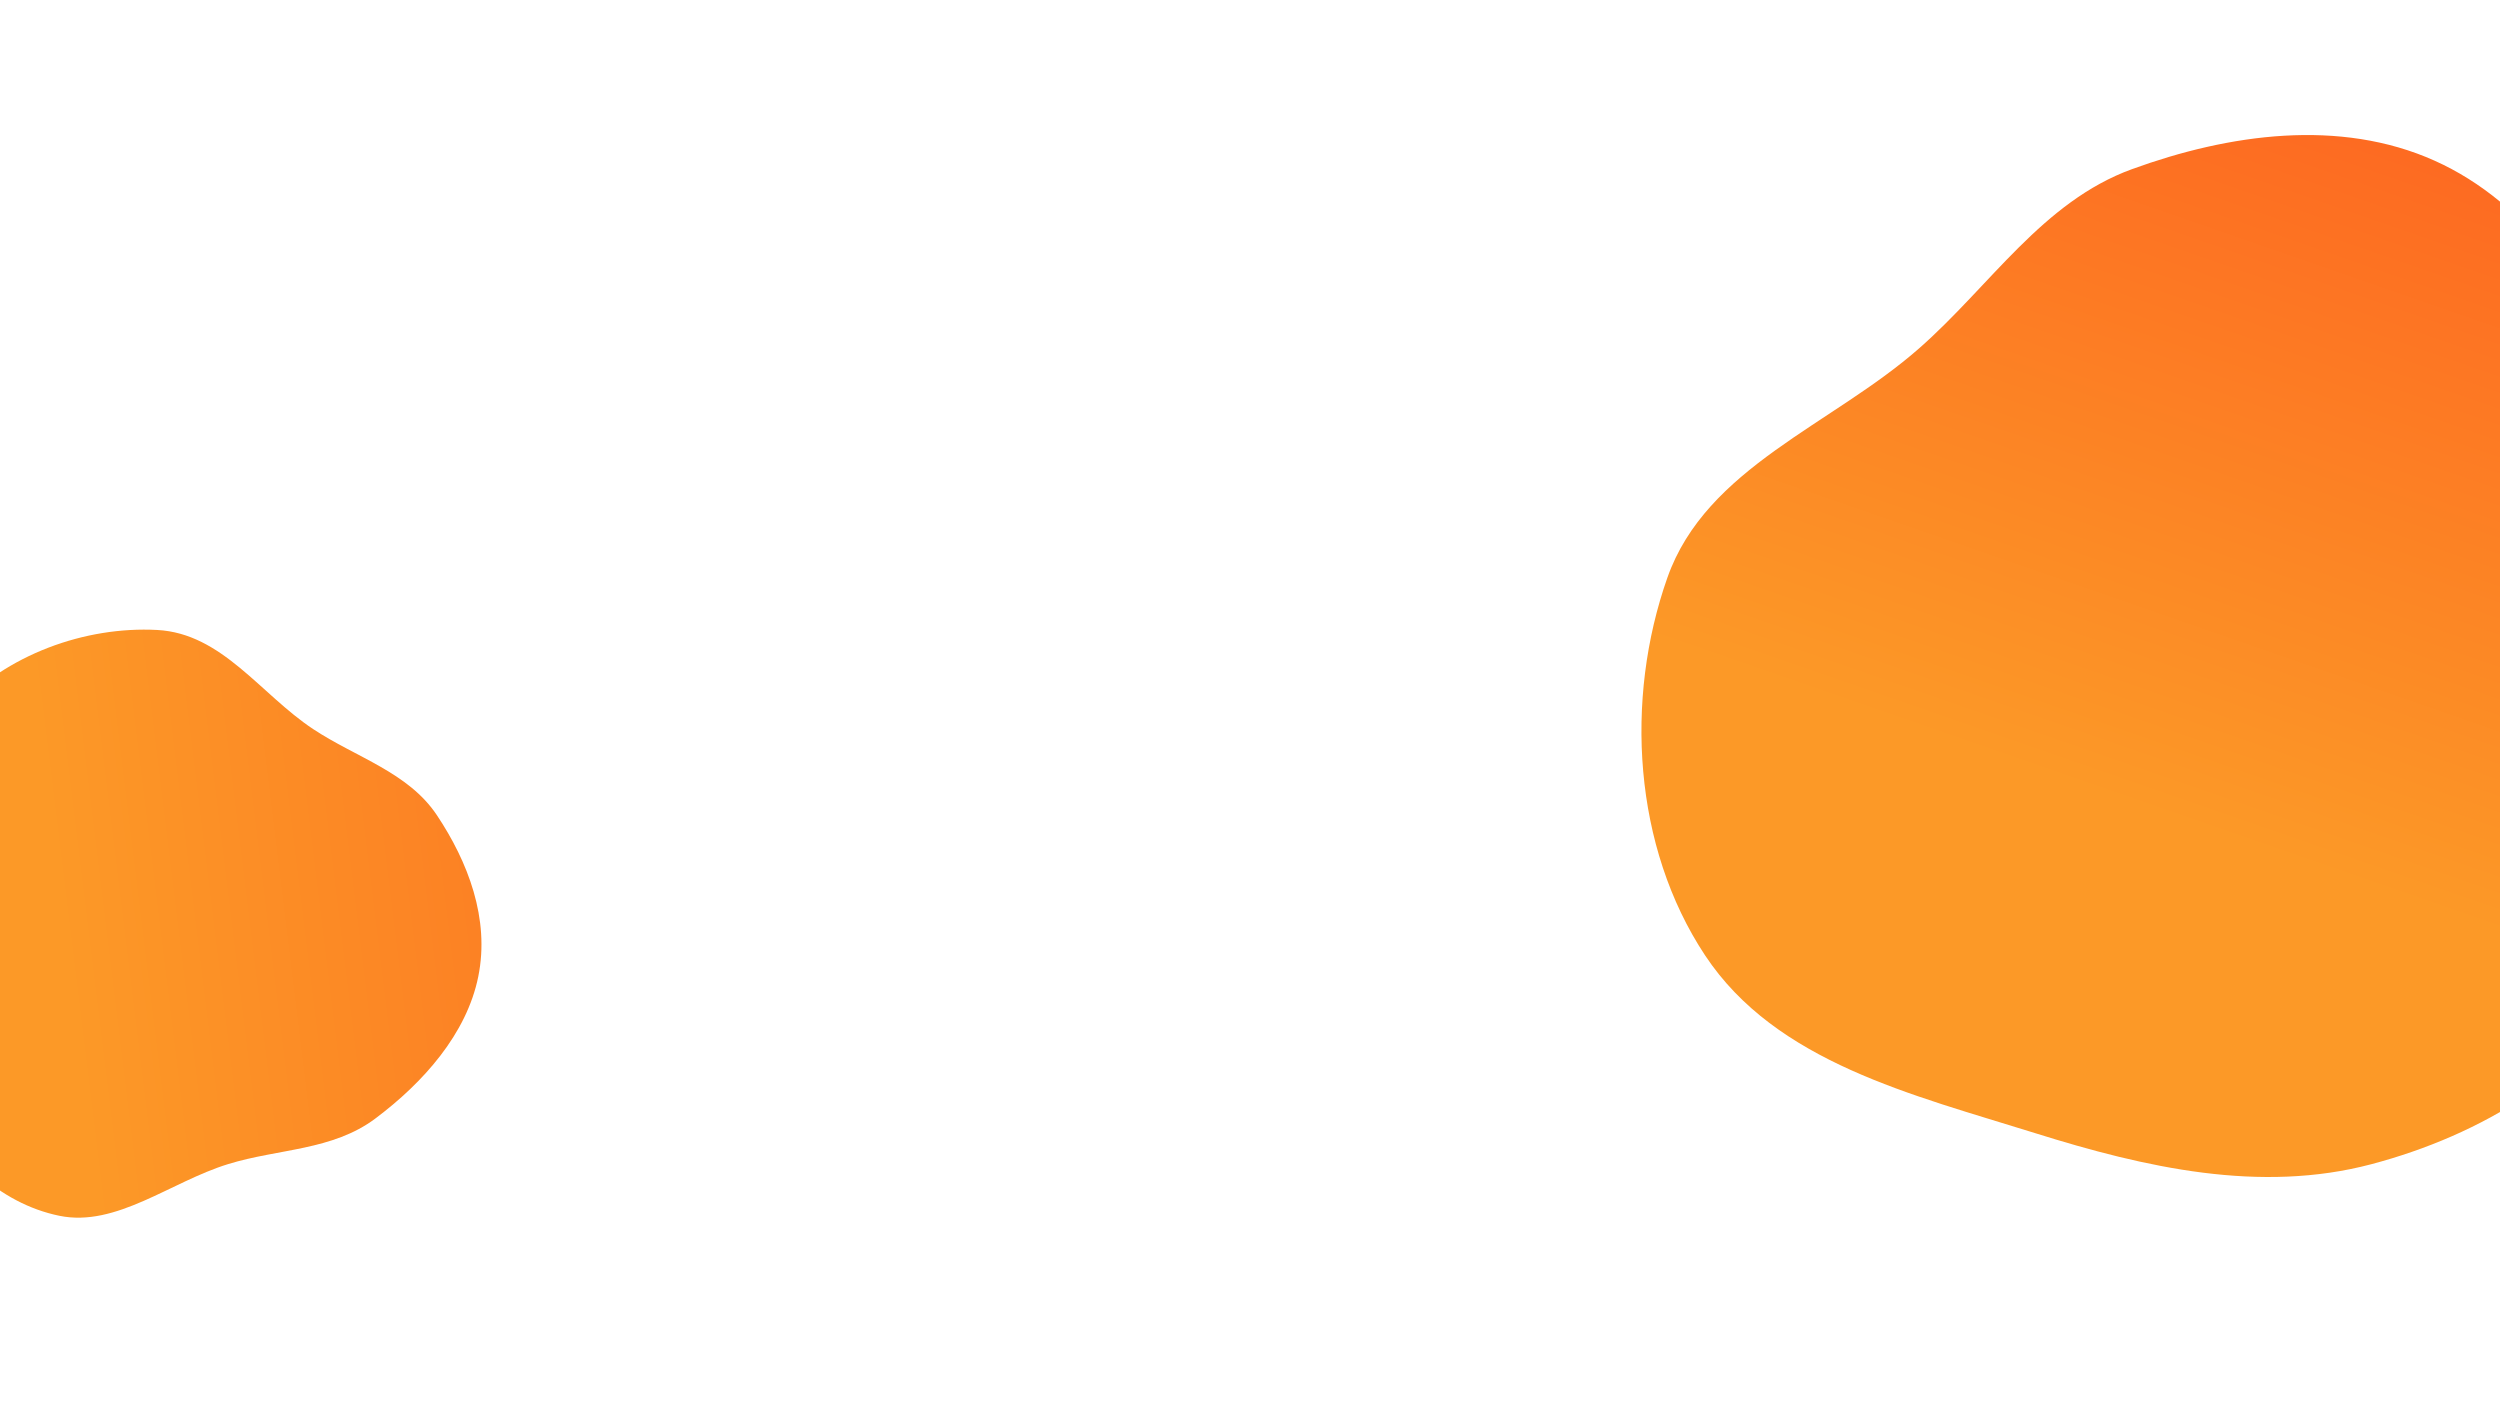
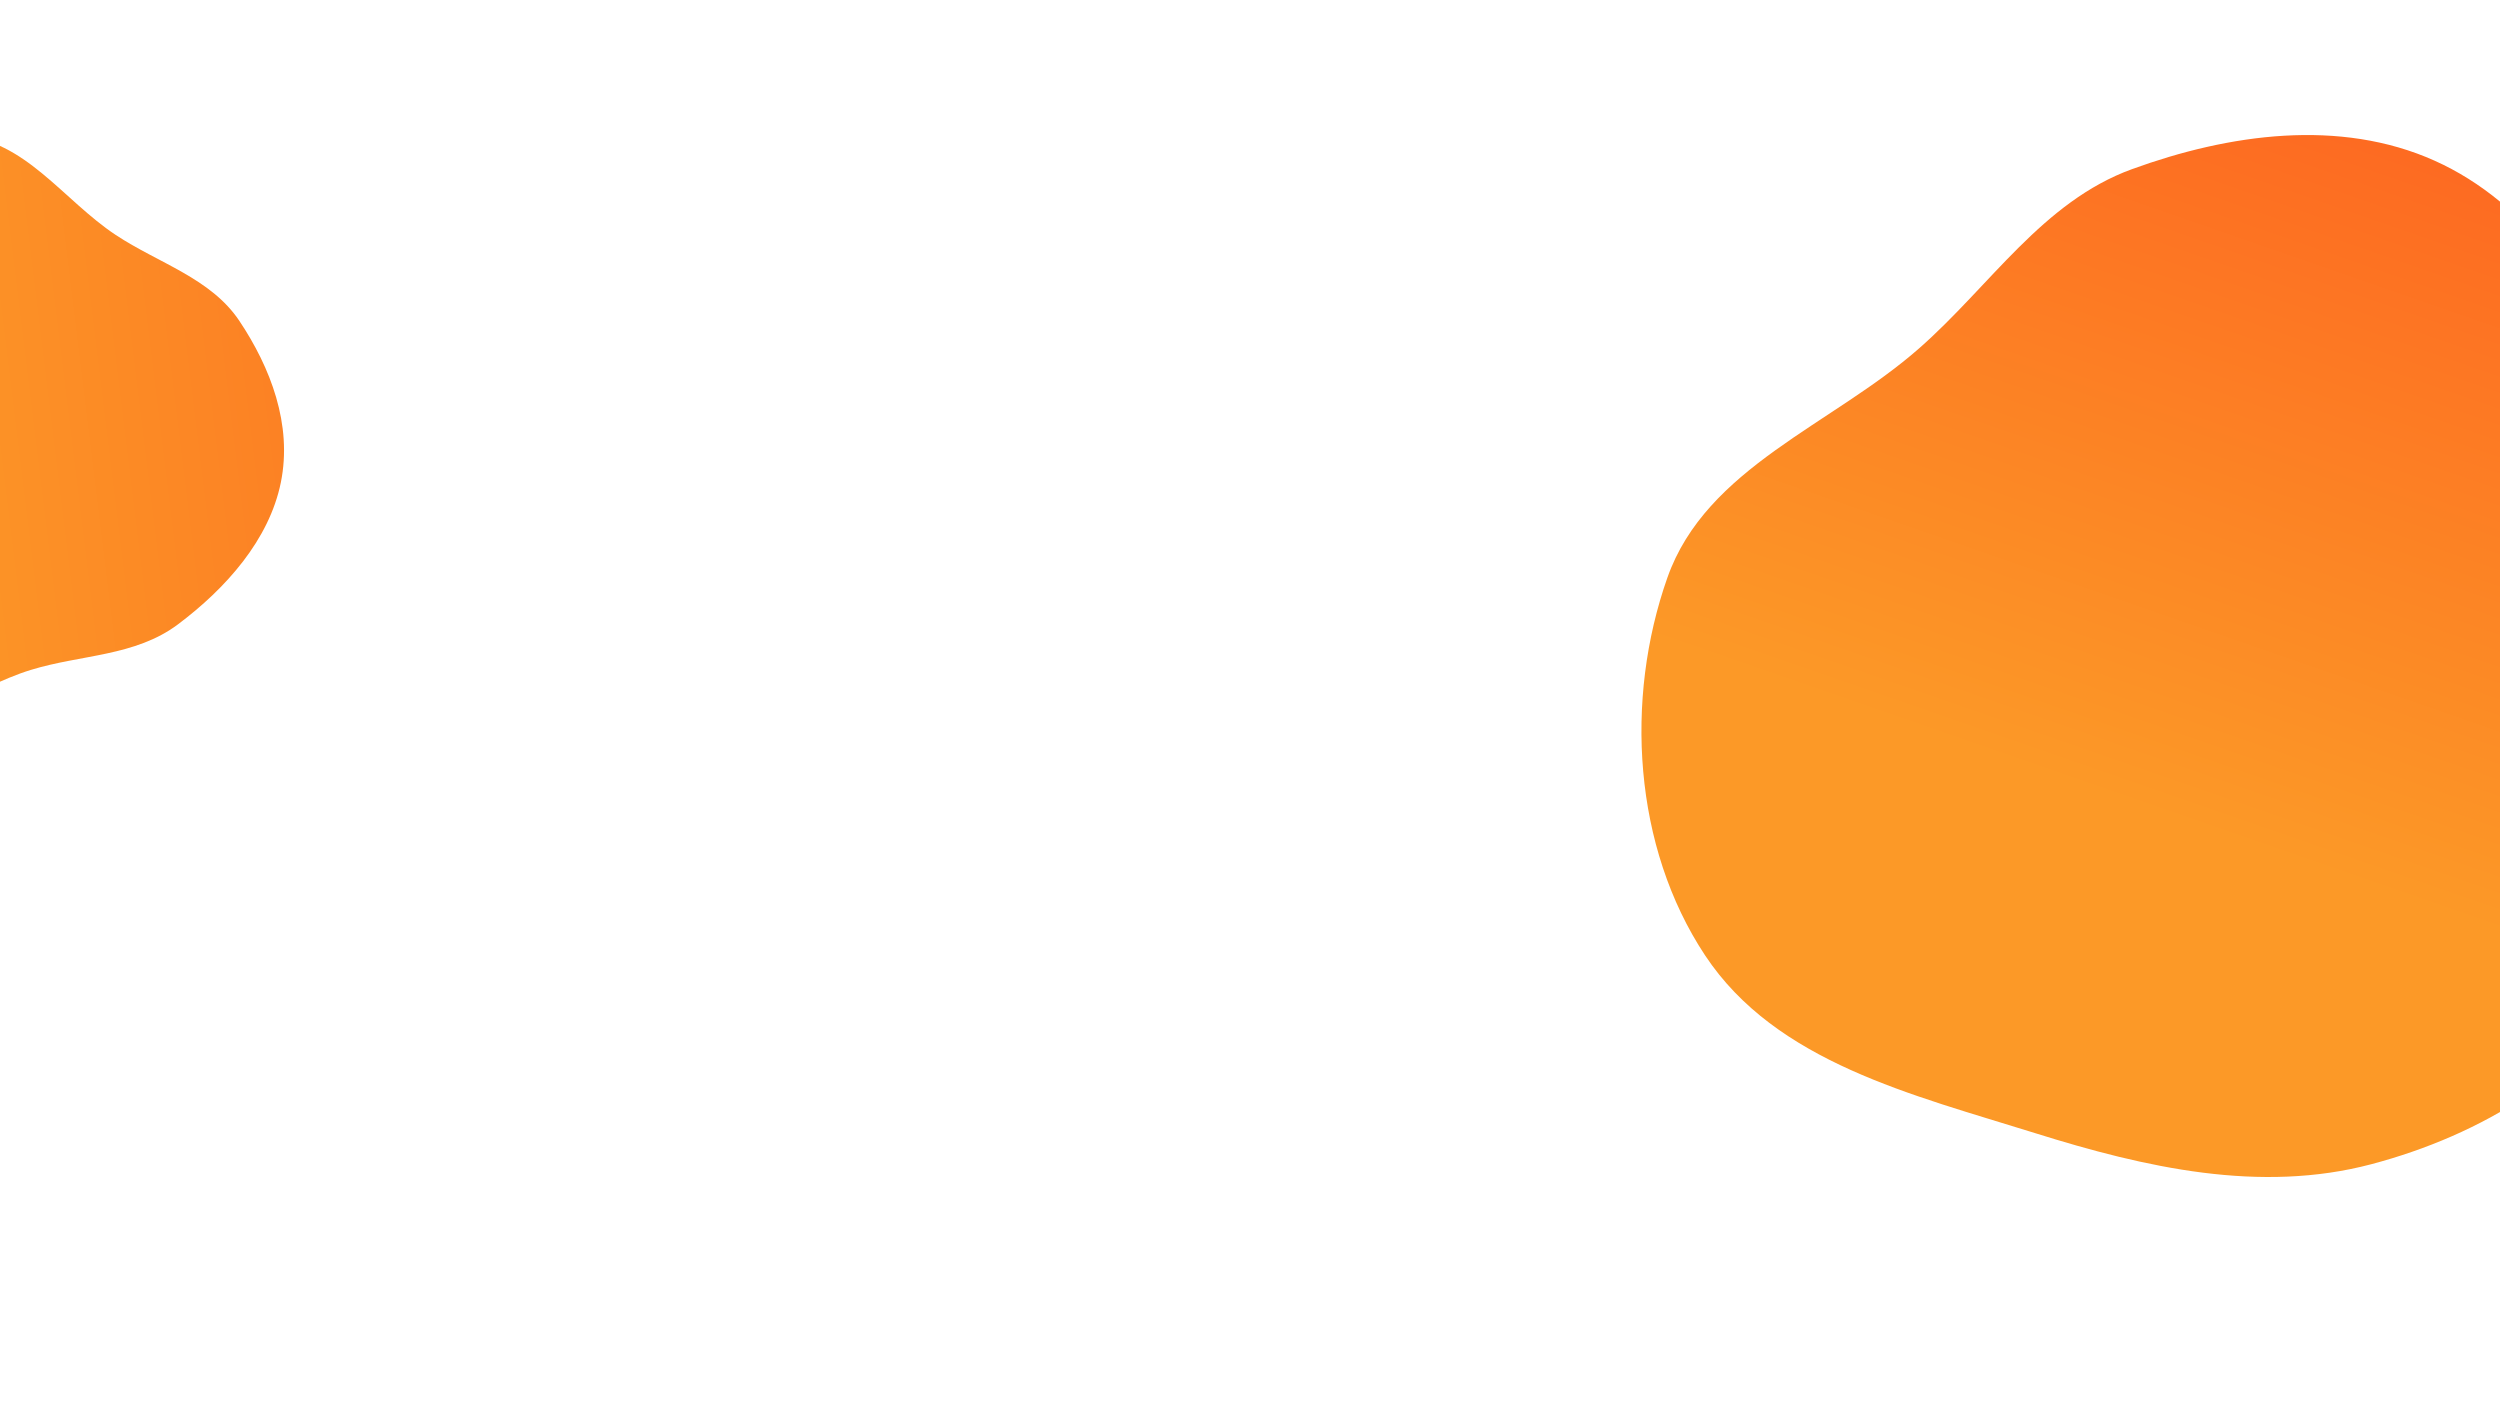
<svg xmlns="http://www.w3.org/2000/svg" width="1280" height="729" viewBox="0 0 1280 729" fill="none">
  <path fill-rule="evenodd" clip-rule="evenodd" d="M872.991 489.135C836.245 433.634 831.734 358.049 853.702 295.768C873.615 239.31 937.871 217.681 982.613 178.338C1019.16 146.2 1045.82 103.259 1091.56 86.611C1141.21 68.541 1197.92 60.477 1246.53 82.278C1294.77 103.914 1326.99 151.738 1346.66 201.029C1364.26 245.122 1348.42 292.208 1349.23 339.536C1350.15 393.745 1376.83 450.512 1351.73 498.184C1324.76 549.406 1269.97 581.292 1214.14 596.071C1157.24 611.133 1098.52 597.887 1042 580.17C979.554 560.597 909.324 544.012 872.991 489.135Z" fill="url(#paint0_linear)" />
-   <path fill-rule="evenodd" clip-rule="evenodd" d="M-22.822 363.561C3.031 335.001 43.775 320.597 80.471 322.543C113.737 324.307 133.367 355.442 160.302 373.273C182.304 387.839 209.006 395.374 223.664 417.338C239.573 441.177 250.876 470.405 244.877 500.005C238.923 529.38 216.715 554.287 192.18 572.682C170.231 589.137 142.581 588.076 116.823 596.01C87.321 605.097 59.552 628.443 30.456 622.495C-0.808 616.105 -24.89 591.692 -39.753 564.004C-54.902 535.785 -54.807 502.1 -52.002 468.891C-48.903 432.203 -48.383 391.799 -22.822 363.561Z" fill="url(#paint1_linear)" />
+   <path fill-rule="evenodd" clip-rule="evenodd" d="M-123.904 110.561C-98.051 82.001 -57.307 67.597 -20.611 69.543C12.655 71.307 32.285 102.442 59.22 120.273C81.222 134.839 107.924 142.374 122.582 164.338C138.491 188.177 149.794 217.405 143.795 247.005C137.842 276.38 115.633 301.287 91.098 319.682C69.149 336.137 41.499 335.076 15.741 343.01C-13.761 352.097 -41.53 375.443 -70.626 369.495C-101.889 363.105 -125.972 338.692 -140.835 311.004C-155.984 282.785 -155.889 249.1 -153.084 215.891C-149.985 179.202 -149.465 138.799 -123.904 110.561Z" fill="url(#paint1_linear)" />
  <defs>
    <linearGradient id="paint0_linear" x1="1325" y1="80.5" x2="1196.95" y2="449.136" gradientUnits="userSpaceOnUse">
      <stop stop-color="#FD6721" />
      <stop offset="1" stop-color="#FC9927" />
    </linearGradient>
-     <linearGradient id="paint1_linear" x1="489.06" y1="445.466" x2="34.575" y2="501.316" gradientUnits="userSpaceOnUse">
+     <linearGradient id="paint1_linear" x1="387.978" y1="192.466" x2="-66.507" y2="248.316" gradientUnits="userSpaceOnUse">
      <stop stop-color="#FD6721" />
      <stop offset="1" stop-color="#FC9927" />
    </linearGradient>
  </defs>
</svg>
